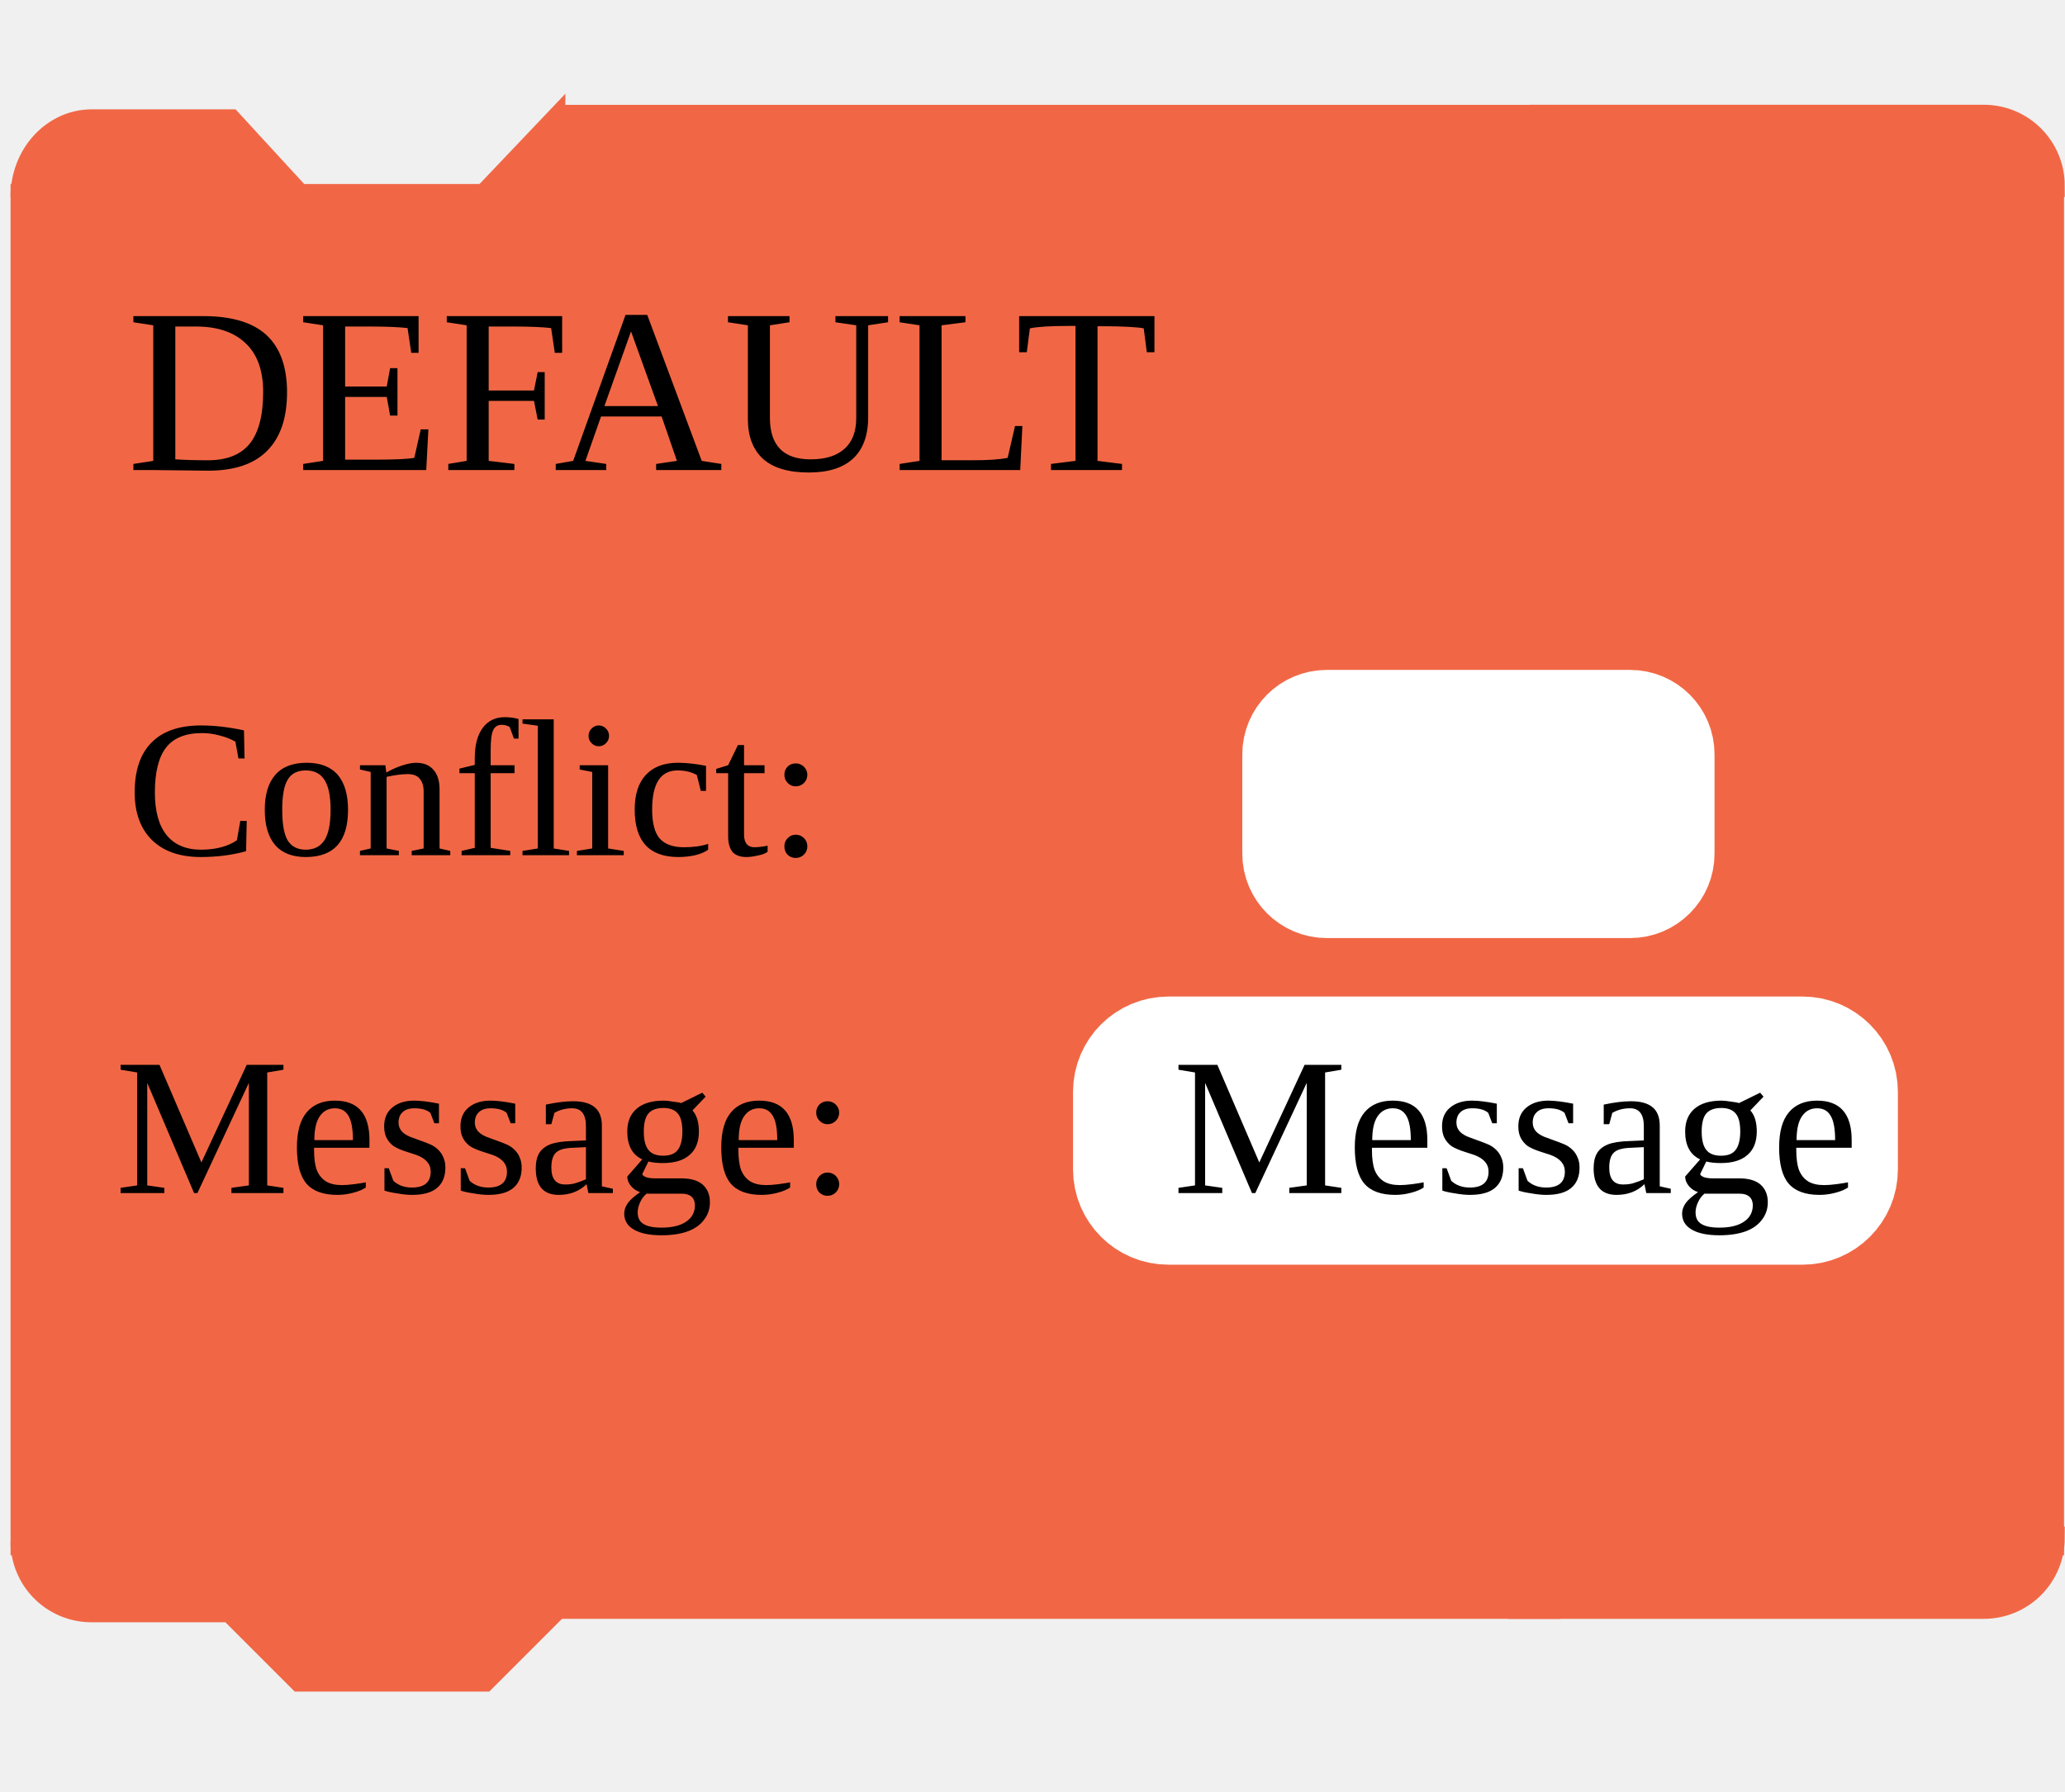
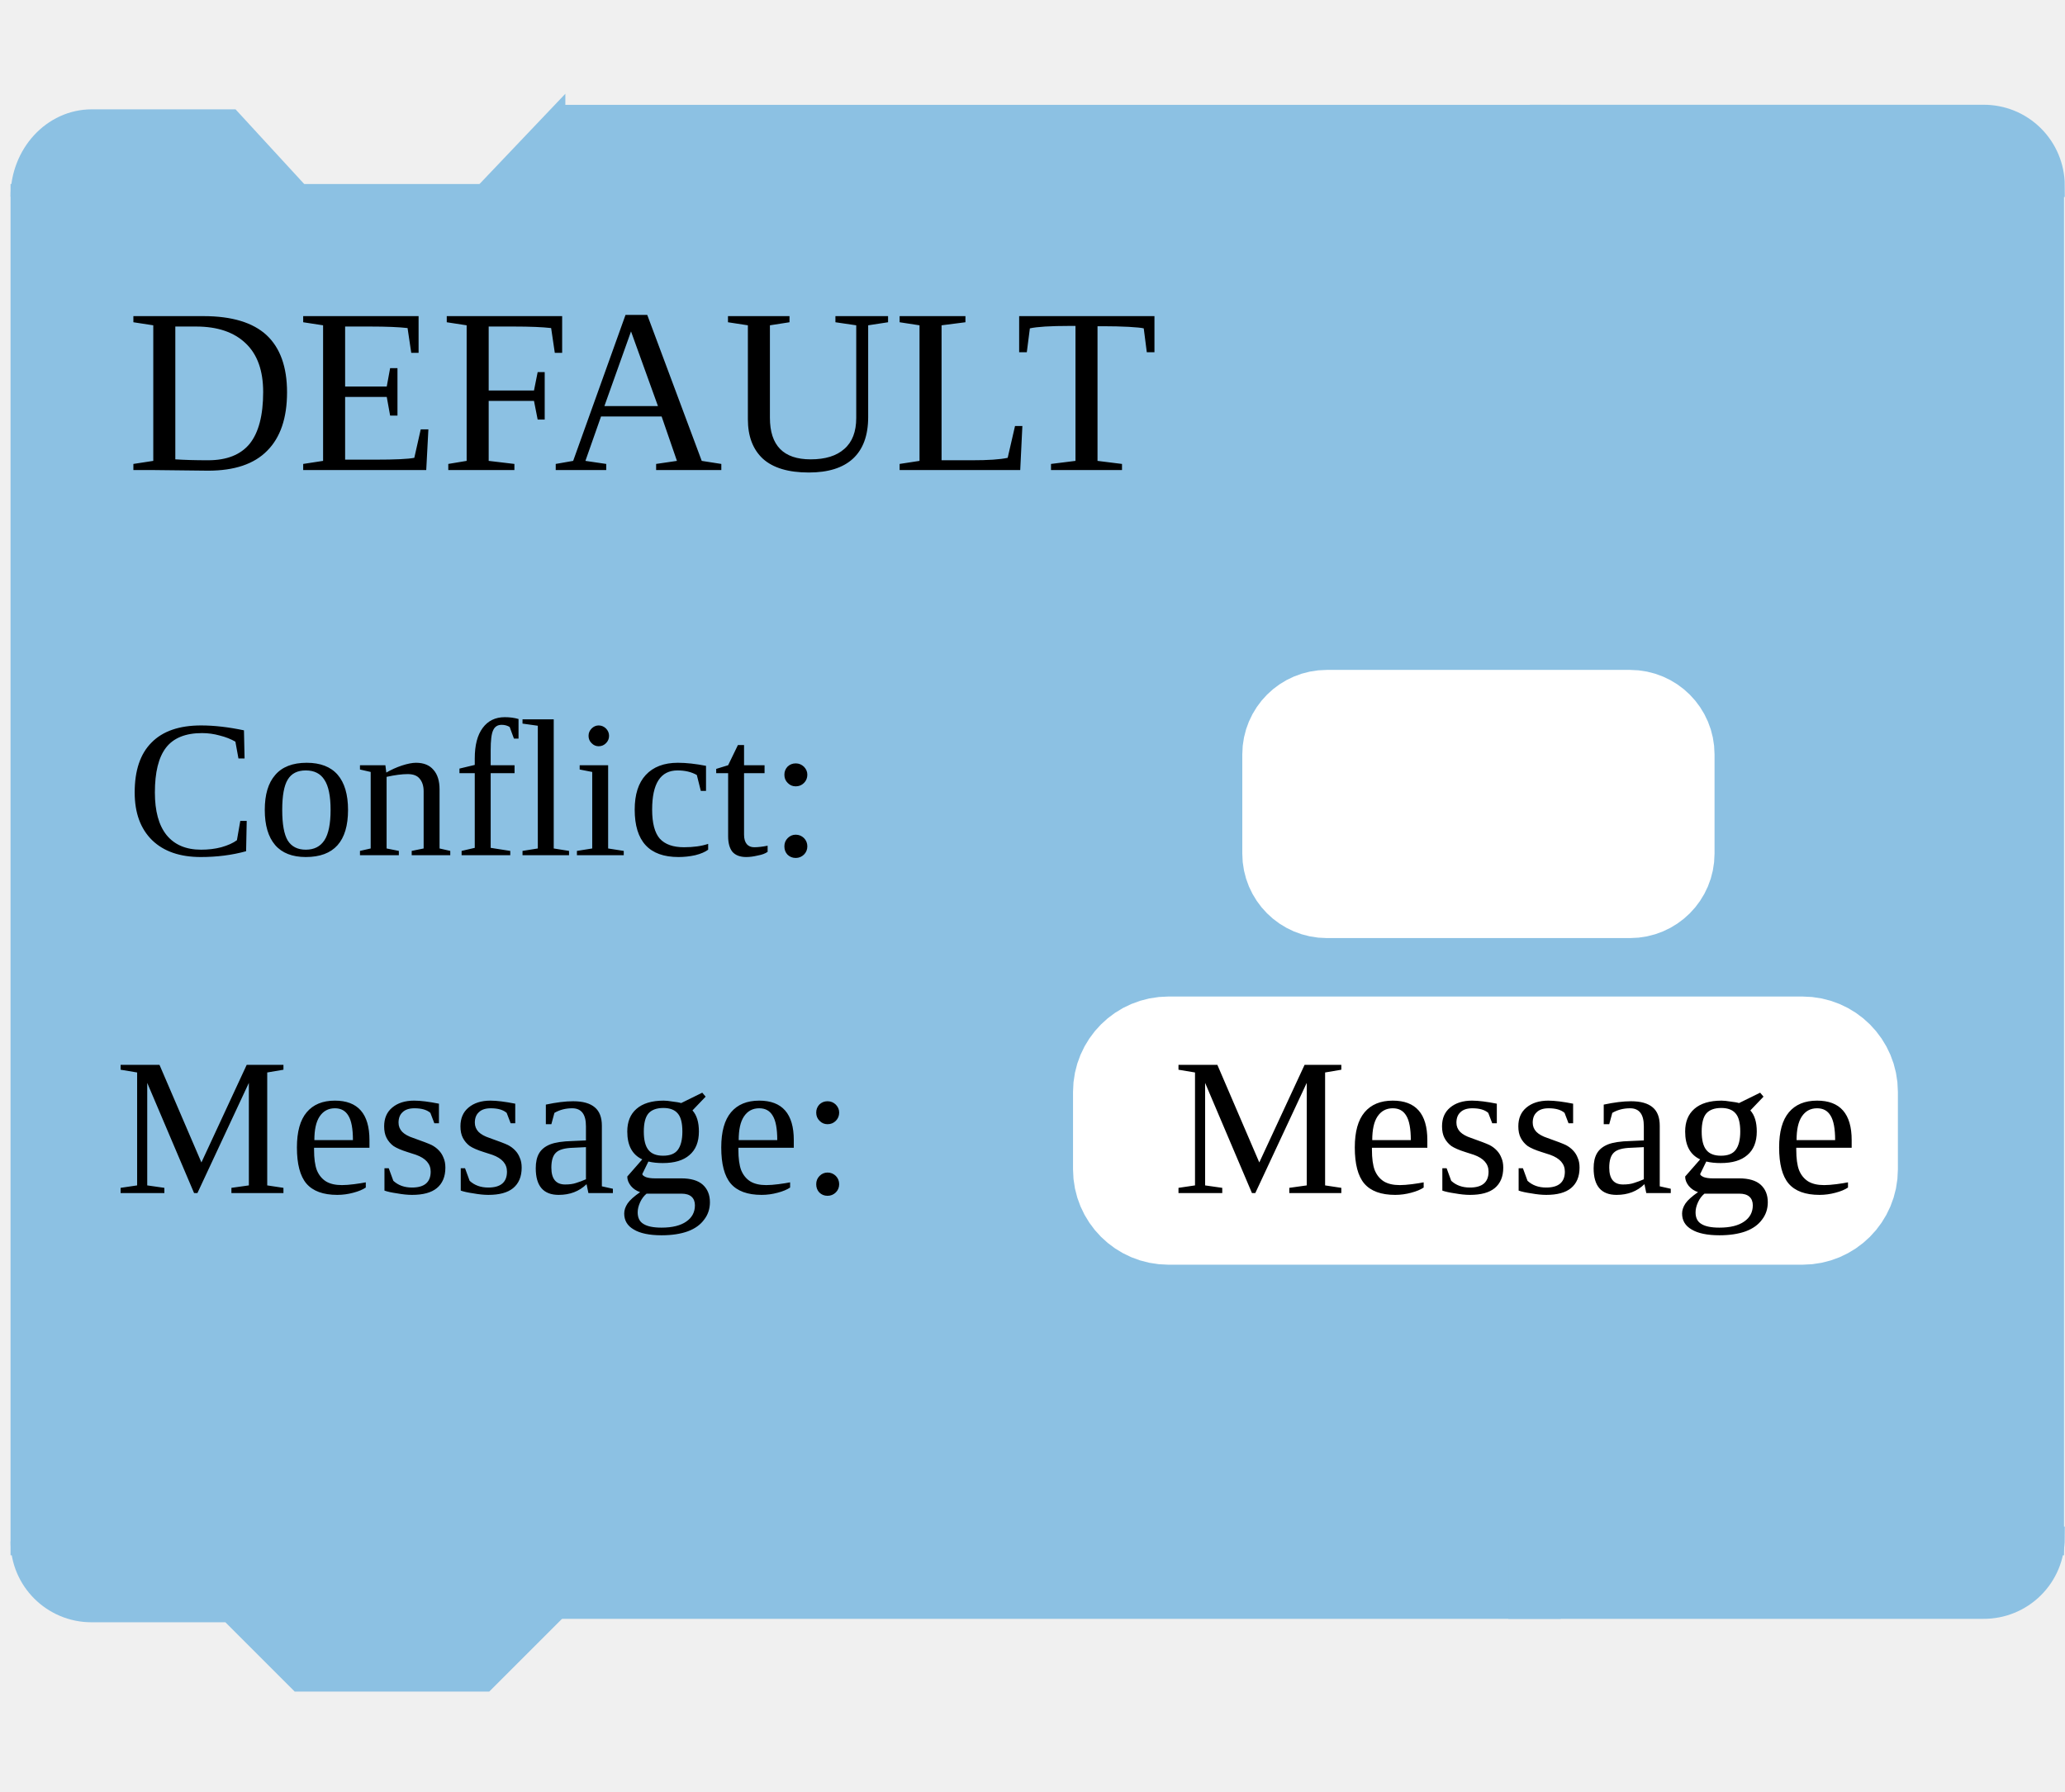
<svg xmlns="http://www.w3.org/2000/svg" height="91.495" version="1.1" width="105.409" style="overflow:hidden" id="svg2">
  <defs id="defs13" />
  <rect style="opacity:0.549;fill:#ffffff;fill-opacity:0;stroke:#000000;stroke-width:2.032;stroke-miterlimit:4;stroke-opacity:0;stroke-dasharray:none" id="name-bounding-box" width="20.449" height="8.373" x="6.995" y="13.571" />
-   <g id="colors" style="fill:#F16745;stroke:#F16745" transform="translate(-0.01249999,-0.09525007)" data-secondary="fill:#F36a48;stroke:#F36a48">
+   <g id="colors" style="fill:#8cc1e3;stroke:#8cc1e3" transform="translate(-0.01249999,-0.09525007)" data-secondary="fill:#F36a48;stroke:#F36a48">
    <path d="m 1.165,10.137 a 3.534,3.845 0 0 1 3.534,-3.845 l 7.067,0 3.534,3.845 9.423,0 3.534,-3.717 0,3.717" style="stroke-width:1.229" id="path8" />
    <path style="stroke-width:1.18" d="m 78.694,6.034 0,3.531 26.125,0 a 3.54,3.54 0 0 0 -3.562,-3.531 l -22.562,0 z" class="x-shift-Message x-shift-node x-shift-name" id="path3009" />
    <rect class="x-stretch-Message y-stretch-Message x-stretch-node y-stretch-node x-stretch-name y-stretch-name" x="30.012" y="6.826" width="48.292" height="74.546" style="stroke-width:2.754" id="rect11" />
    <rect class="x-stretch-Message y-stretch-Message x-stretch-node y-stretch-node x-stretch-name y-stretch-name" x="1.94" y="10.879" width="102.042" height="67.237" r="0" rx="0" ry="0" style="stroke-width:2.778" id="rect10" />
    <path d="m 1.141,78.794 a 3.54,3.54 0 0 0 3.54,3.54 l 7.08,0 3.54,3.54 9.44,0 3.54,-3.54 0,-3.658" style="stroke-width:1.18" id="path12" class="y-shift-Message y-shift-node y-shift-name" />
    <path style="stroke-width:1.18" d="m 77.6,78.628 0,3.531 23.656,0 a 3.54,3.54 0 0 0 3.563,-3.531 l -27.219,0 z" id="path15" class="x-shift-Message x-shift-node x-shift-name y-shift-Message y-shift-node y-shift-name" />
    <rect style="fill:#ffffff;fill-rule:evenodd;stroke:#ffffff;stroke-width:4.106px;stroke-linecap:butt;stroke-linejoin:miter;stroke-opacity:1" id="rect3011" width="20" height="9.586" x="65.479" y="36.352" rx="2.26" />
    <rect style="fill:#ffffff;fill-rule:evenodd;stroke:#ffffff;stroke-width:5.337px;stroke-linecap:butt;stroke-linejoin:miter;stroke-opacity:1;overflow:hidden" id="msgbox" class="x-stretch-Message y-shift-node" width="36.769" height="8.355" x="57.454" y="53.644" rx="2.2" />
  </g>
  <text id="name" x="6.463" y="24" style="font-size:12px">DEFAULT</text>
  <text id="conflict-tag" x="6.469" y="43.665" style="font-size:10px;overflow:hidden">Conflict:</text>
  <text id="message-tag" class="y-shift-node" x="5.875" y="60.916" style="font-size:10px;overflow:hidden">Message:</text>
  <text id="Message" class="y-shift-node" x="59.875" y="60.916" style="font-size:10px;overflow:hidden">Message</text>
  <line class="connection-area" data-ptr="next true_next false_next" data-role="in" x1="15.551" y1="9.759" x2="24.551" y2="9.759" id="next-in" />
  <line class="connection-area" data-ptr="next" data-role="out" x1="15.551" y1="86.442" x2="24.551" y2="86.442" id="next-out" />
  <line class="connection-area" data-ptr="node" data-role="out" x1="62.479" y1="33.352" x2="68.479" y2="39.352" />
  <line class="connection-highlight x-stretch-name" style="opacity:0;stroke:#444444;stroke-width:10.107" data-ptr="next" data-role="in" x1="5.213" y1="5.053" x2="80.012" y2="5.053" id="line23" />
  <line class="connection-highlight x-stretch-name" style="opacity:0;stroke:#444444;stroke-width:10.107" data-ptr="next" data-role="out" x1="5.053" y1="86.442" x2="79.853" y2="86.442" id="line25" />
  <rect style="opacity:0" id="Message-bounding-box" width="30" height="19" x="0.563" y="5.537" />
  <rect style="opacity:0" class="initial-measure" data-ptr="name" width="69" height="19" x="0.563" y="5.537" id="rect18" />
  <rect style="opacity:0" id="conflict-initial-measure" class="initial-measure" data-ptr="conflict" width="59.482" height="14.01" x="42.724" y="34.087" />
  <rect style="opacity:0" class="initial-measure" data-ptr="Message" id="Message-initial-measure" width="4.8" height="14.032" x="44.992" y="75.828" />
</svg>
